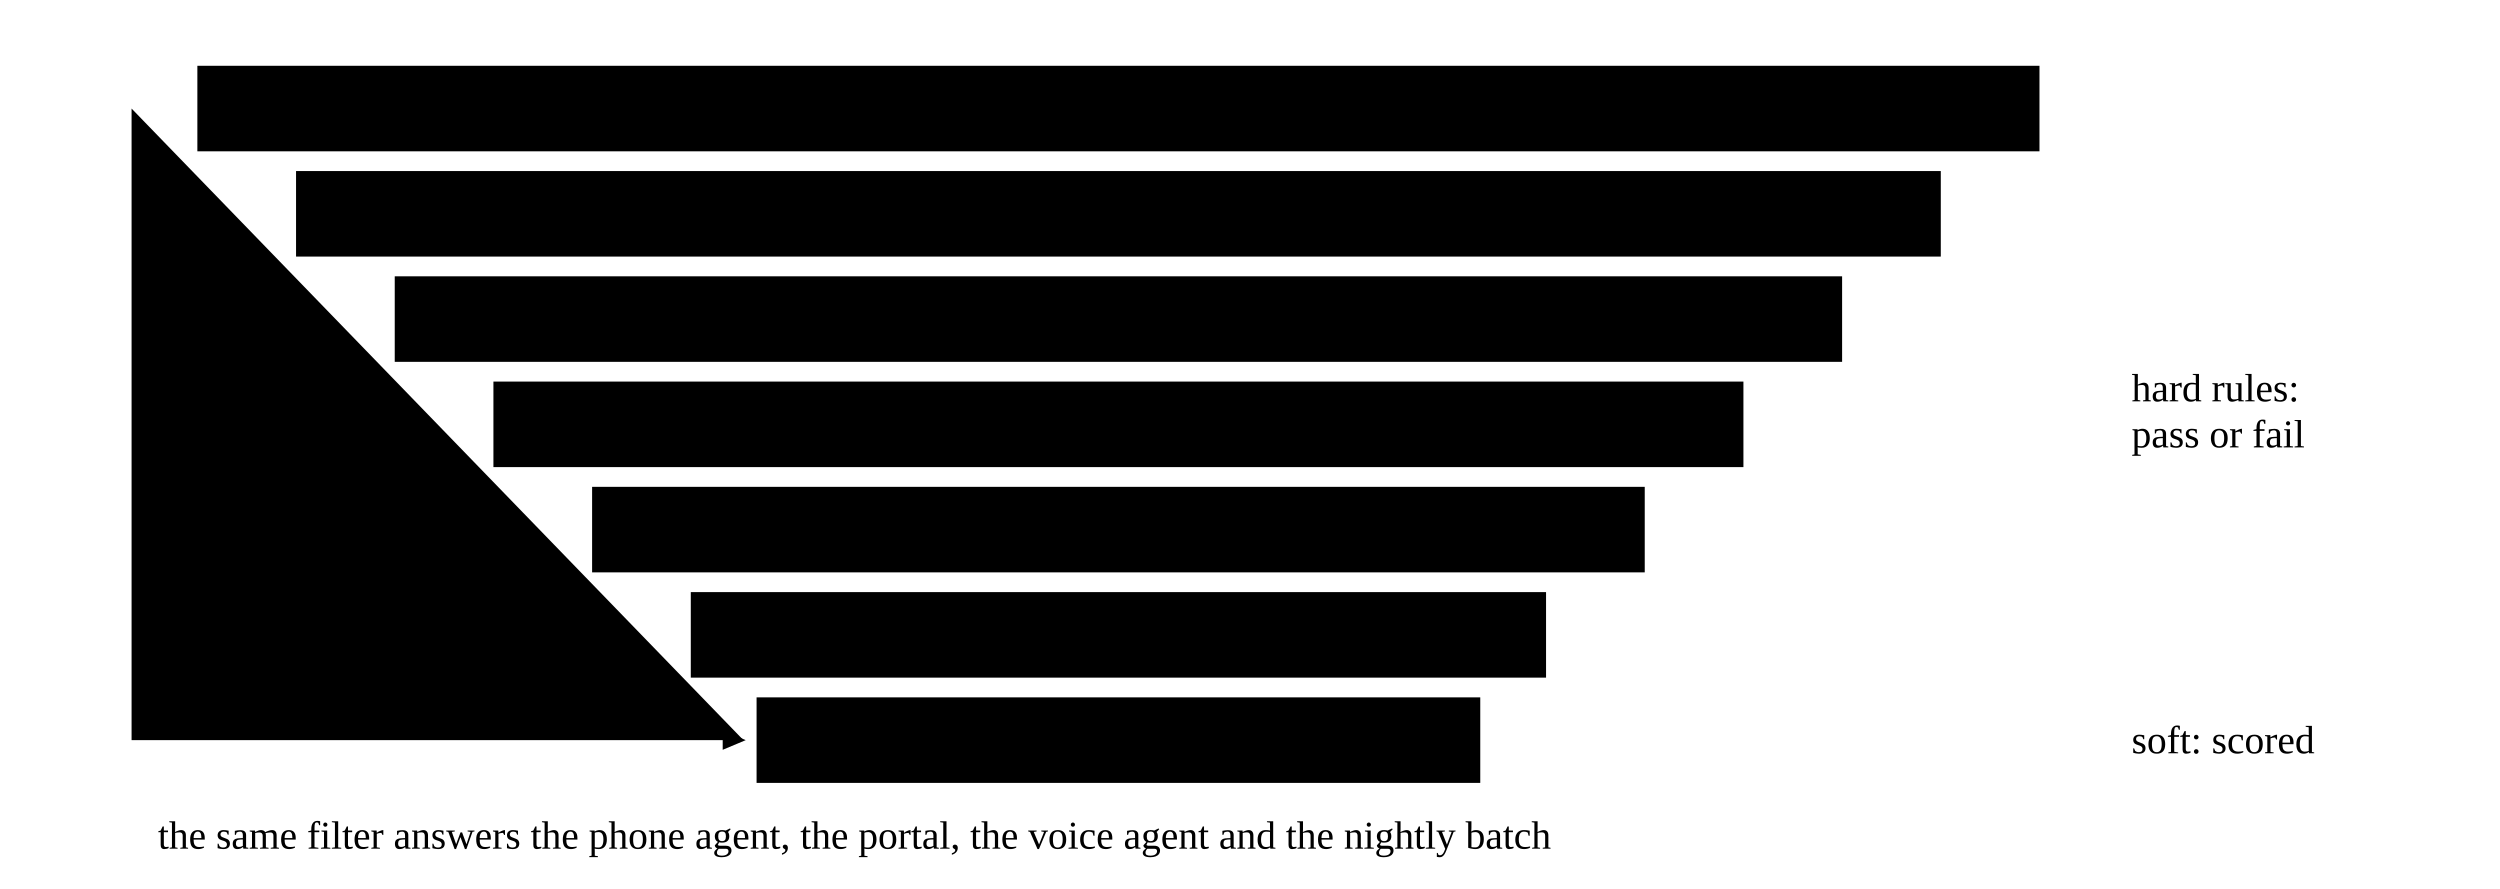
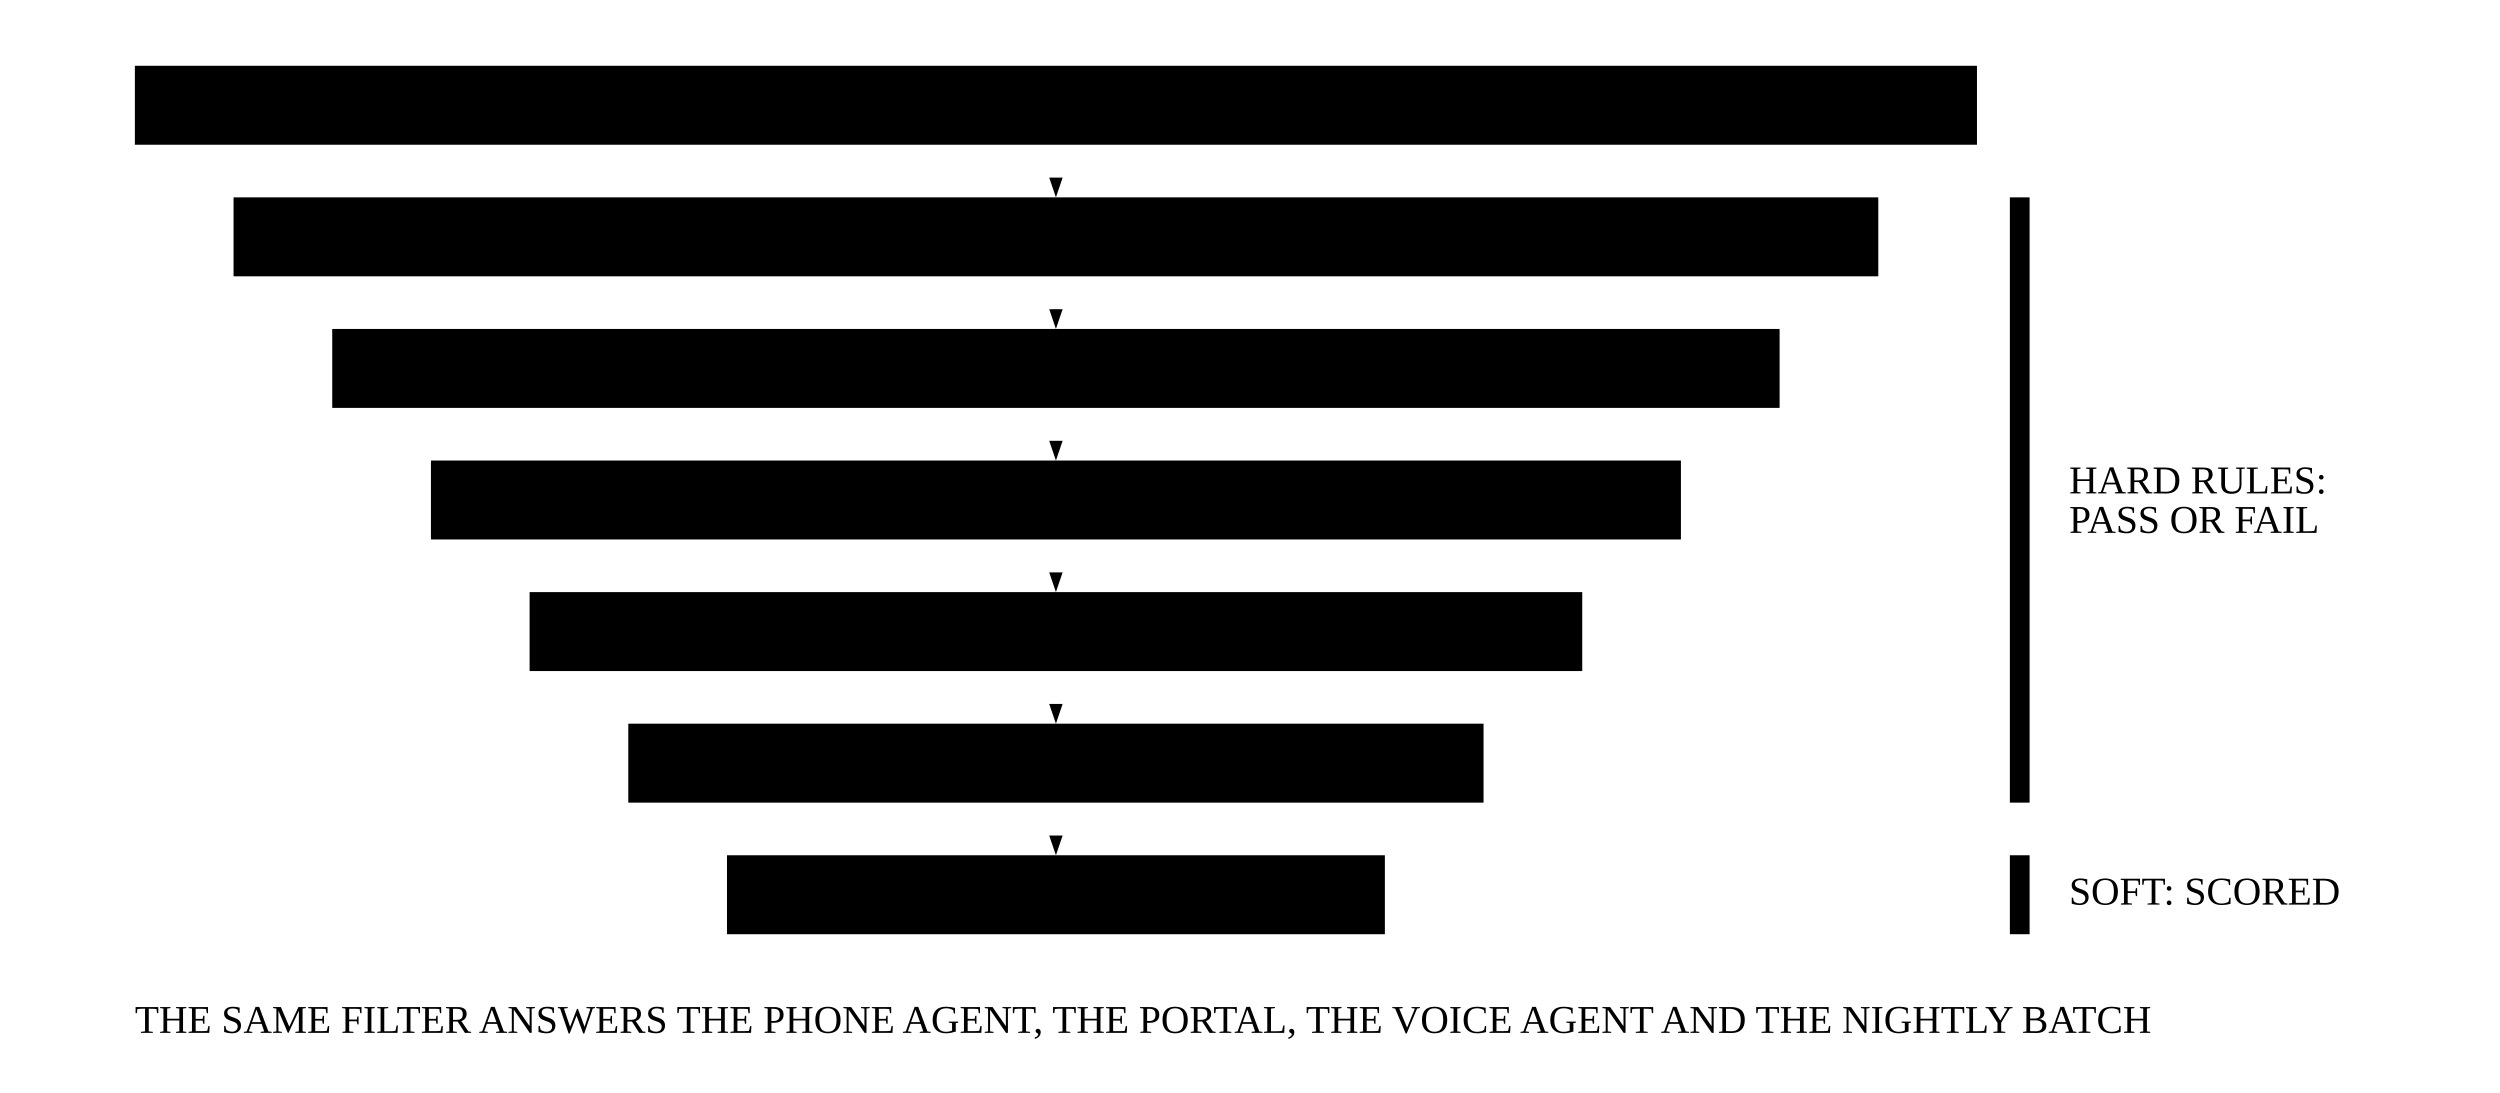
- <svg xmlns="http://www.w3.org/2000/svg" viewBox="0 0 760 270">
+ <svg xmlns="http://www.w3.org/2000/svg" class="dwg" viewBox="0 0 760 332">
  <defs>
-     <marker id="fo-tc-ah" viewBox="0 0 10 10" refX="9" refY="5" markerWidth="7" markerHeight="7" markerUnits="userSpaceOnUse" orient="auto-start-reverse">
-       <path class="ah" d="M0,0.8L10,5L0,9.2Z" />
+     <marker id="fo-tcf-ah" viewBox="0 0 10 10" refX="10" refY="5" markerWidth="6" markerHeight="6" markerUnits="userSpaceOnUse" orient="auto-start-reverse">
+       <path class="ah ink" d="M0,1.6L10,5L0,8.4Z" />
    </marker>
+     <marker id="fo-tcf-ah-hl" viewBox="0 0 10 10" refX="10" refY="5" markerWidth="6" markerHeight="6" markerUnits="userSpaceOnUse" orient="auto-start-reverse">
+       <path class="ah hl" d="M0,1.6L10,5L0,8.4Z" />
+     </marker>
+     <pattern id="fo-tcf-hatch" width="5" height="5" patternUnits="userSpaceOnUse" patternTransform="rotate(45)">
+       <path class="hatch-ln" d="M0,0V5" />
+     </pattern>
  </defs>
-   <rect class="cell ghost" x="60" y="20" width="560" height="26" />
-   <text class="t dim" x="340" y="33" text-anchor="middle" dominant-baseline="central">every resource in the tenant</text>
-   <rect class="cell" x="90" y="52" width="500" height="26" />
-   <text class="t" x="340" y="65" text-anchor="middle" dominant-baseline="central">territory: a polygon covers the address</text>
-   <rect class="cell" x="120" y="84" width="440" height="26" />
-   <text class="t" x="340" y="97" text-anchor="middle" dominant-baseline="central">membership: assigned there on that date</text>
-   <rect class="cell" x="150" y="116" width="380" height="26" />
-   <text class="t" x="340" y="129" text-anchor="middle" dominant-baseline="central">availability: shift, hours, absences</text>
-   <rect class="cell" x="180" y="148" width="320" height="26" />
-   <text class="t" x="340" y="161" text-anchor="middle" dominant-baseline="central">eligibility: skills, level, license</text>
-   <rect class="cell" x="210" y="180" width="260" height="26" />
-   <text class="t" x="340" y="193" text-anchor="middle" dominant-baseline="central">capacity: room left in the slot</text>
-   <rect class="cell hl" x="230" y="212" width="220" height="26" />
-   <text class="t hl b" x="340" y="225" text-anchor="middle" dominant-baseline="central">candidates, graded</text>
-   <path class="ln" d="M636,52V206" />
-   <path class="ln" d="M630,52H636M630,206H636" />
-   <text class="n" x="648" y="122">hard rules:</text>
-   <text class="n" x="648" y="136">pass or fail</text>
-   <path class="ln hl" d="M630,225H636" />
-   <text class="n hl" x="648" y="229">soft: scored</text>
-   <path class="ln dash" d="M40,33V225H226" marker-end="url(#fo-tc-ah)" />
-   <text class="n" x="48" y="258">the same filter answers the phone agent, the portal, the voice agent and the nightly batch</text>
+   <rect class="slot" x="41" y="20" width="560" height="24" />
+   <text class="sl" x="321" y="35" text-anchor="middle">EVERY RESOURCE IN THE TENANT</text>
+   <rect class="obj fill-2" x="71" y="60" width="500" height="24" />
+   <text class="sl ink" x="321" y="75" text-anchor="middle">TERRITORY: A POLYGON COVERS THE ADDRESS</text>
+   <rect class="obj fill-2" x="101" y="100" width="440" height="24" />
+   <text class="sl ink" x="321" y="115" text-anchor="middle">MEMBERSHIP: ASSIGNED THERE ON THAT DATE</text>
+   <rect class="obj fill-2" x="131" y="140" width="380" height="24" />
+   <text class="sl ink" x="321" y="155" text-anchor="middle">AVAILABILITY: SHIFT, HOURS, ABSENCES</text>
+   <rect class="obj fill-2" x="161" y="180" width="320" height="24" />
+   <text class="sl ink" x="321" y="195" text-anchor="middle">ELIGIBILITY: SKILLS, LEVEL, LICENSE</text>
+   <rect class="obj fill-2" x="191" y="220" width="260" height="24" />
+   <text class="sl ink" x="321" y="235" text-anchor="middle">CAPACITY: ROOM LEFT IN THE SLOT</text>
+   <rect class="obj hl" x="221" y="260" width="200" height="24" />
+   <text class="sl ink hl" x="321" y="275" text-anchor="middle">CANDIDATES, GRADED</text>
+   <path class="flow" d="M321,44L321,60" marker-end="url(#fo-tcf-ah)" />
+   <path class="flow" d="M321,84L321,100" marker-end="url(#fo-tcf-ah)" />
+   <path class="flow" d="M321,124L321,140" marker-end="url(#fo-tcf-ah)" />
+   <path class="flow" d="M321,164L321,180" marker-end="url(#fo-tcf-ah)" />
+   <path class="flow" d="M321,204L321,220" marker-end="url(#fo-tcf-ah)" />
+   <path class="flow hl" d="M321,244L321,260" marker-end="url(#fo-tcf-ah-hl)" />
+   <path class="flow" d="M611,60H617V244H611" />
+   <text class="sl" x="629" y="150">HARD RULES:</text>
+   <text class="sl" x="629" y="162">PASS OR FAIL</text>
+   <path class="flow hl" d="M611,260H617V284H611" />
+   <text class="sl hl" x="629" y="275">SOFT: SCORED</text>
+   <text class="sl" x="41" y="314">THE SAME FILTER ANSWERS THE PHONE AGENT, THE PORTAL, THE VOICE AGENT AND THE NIGHTLY BATCH</text>
</svg>
